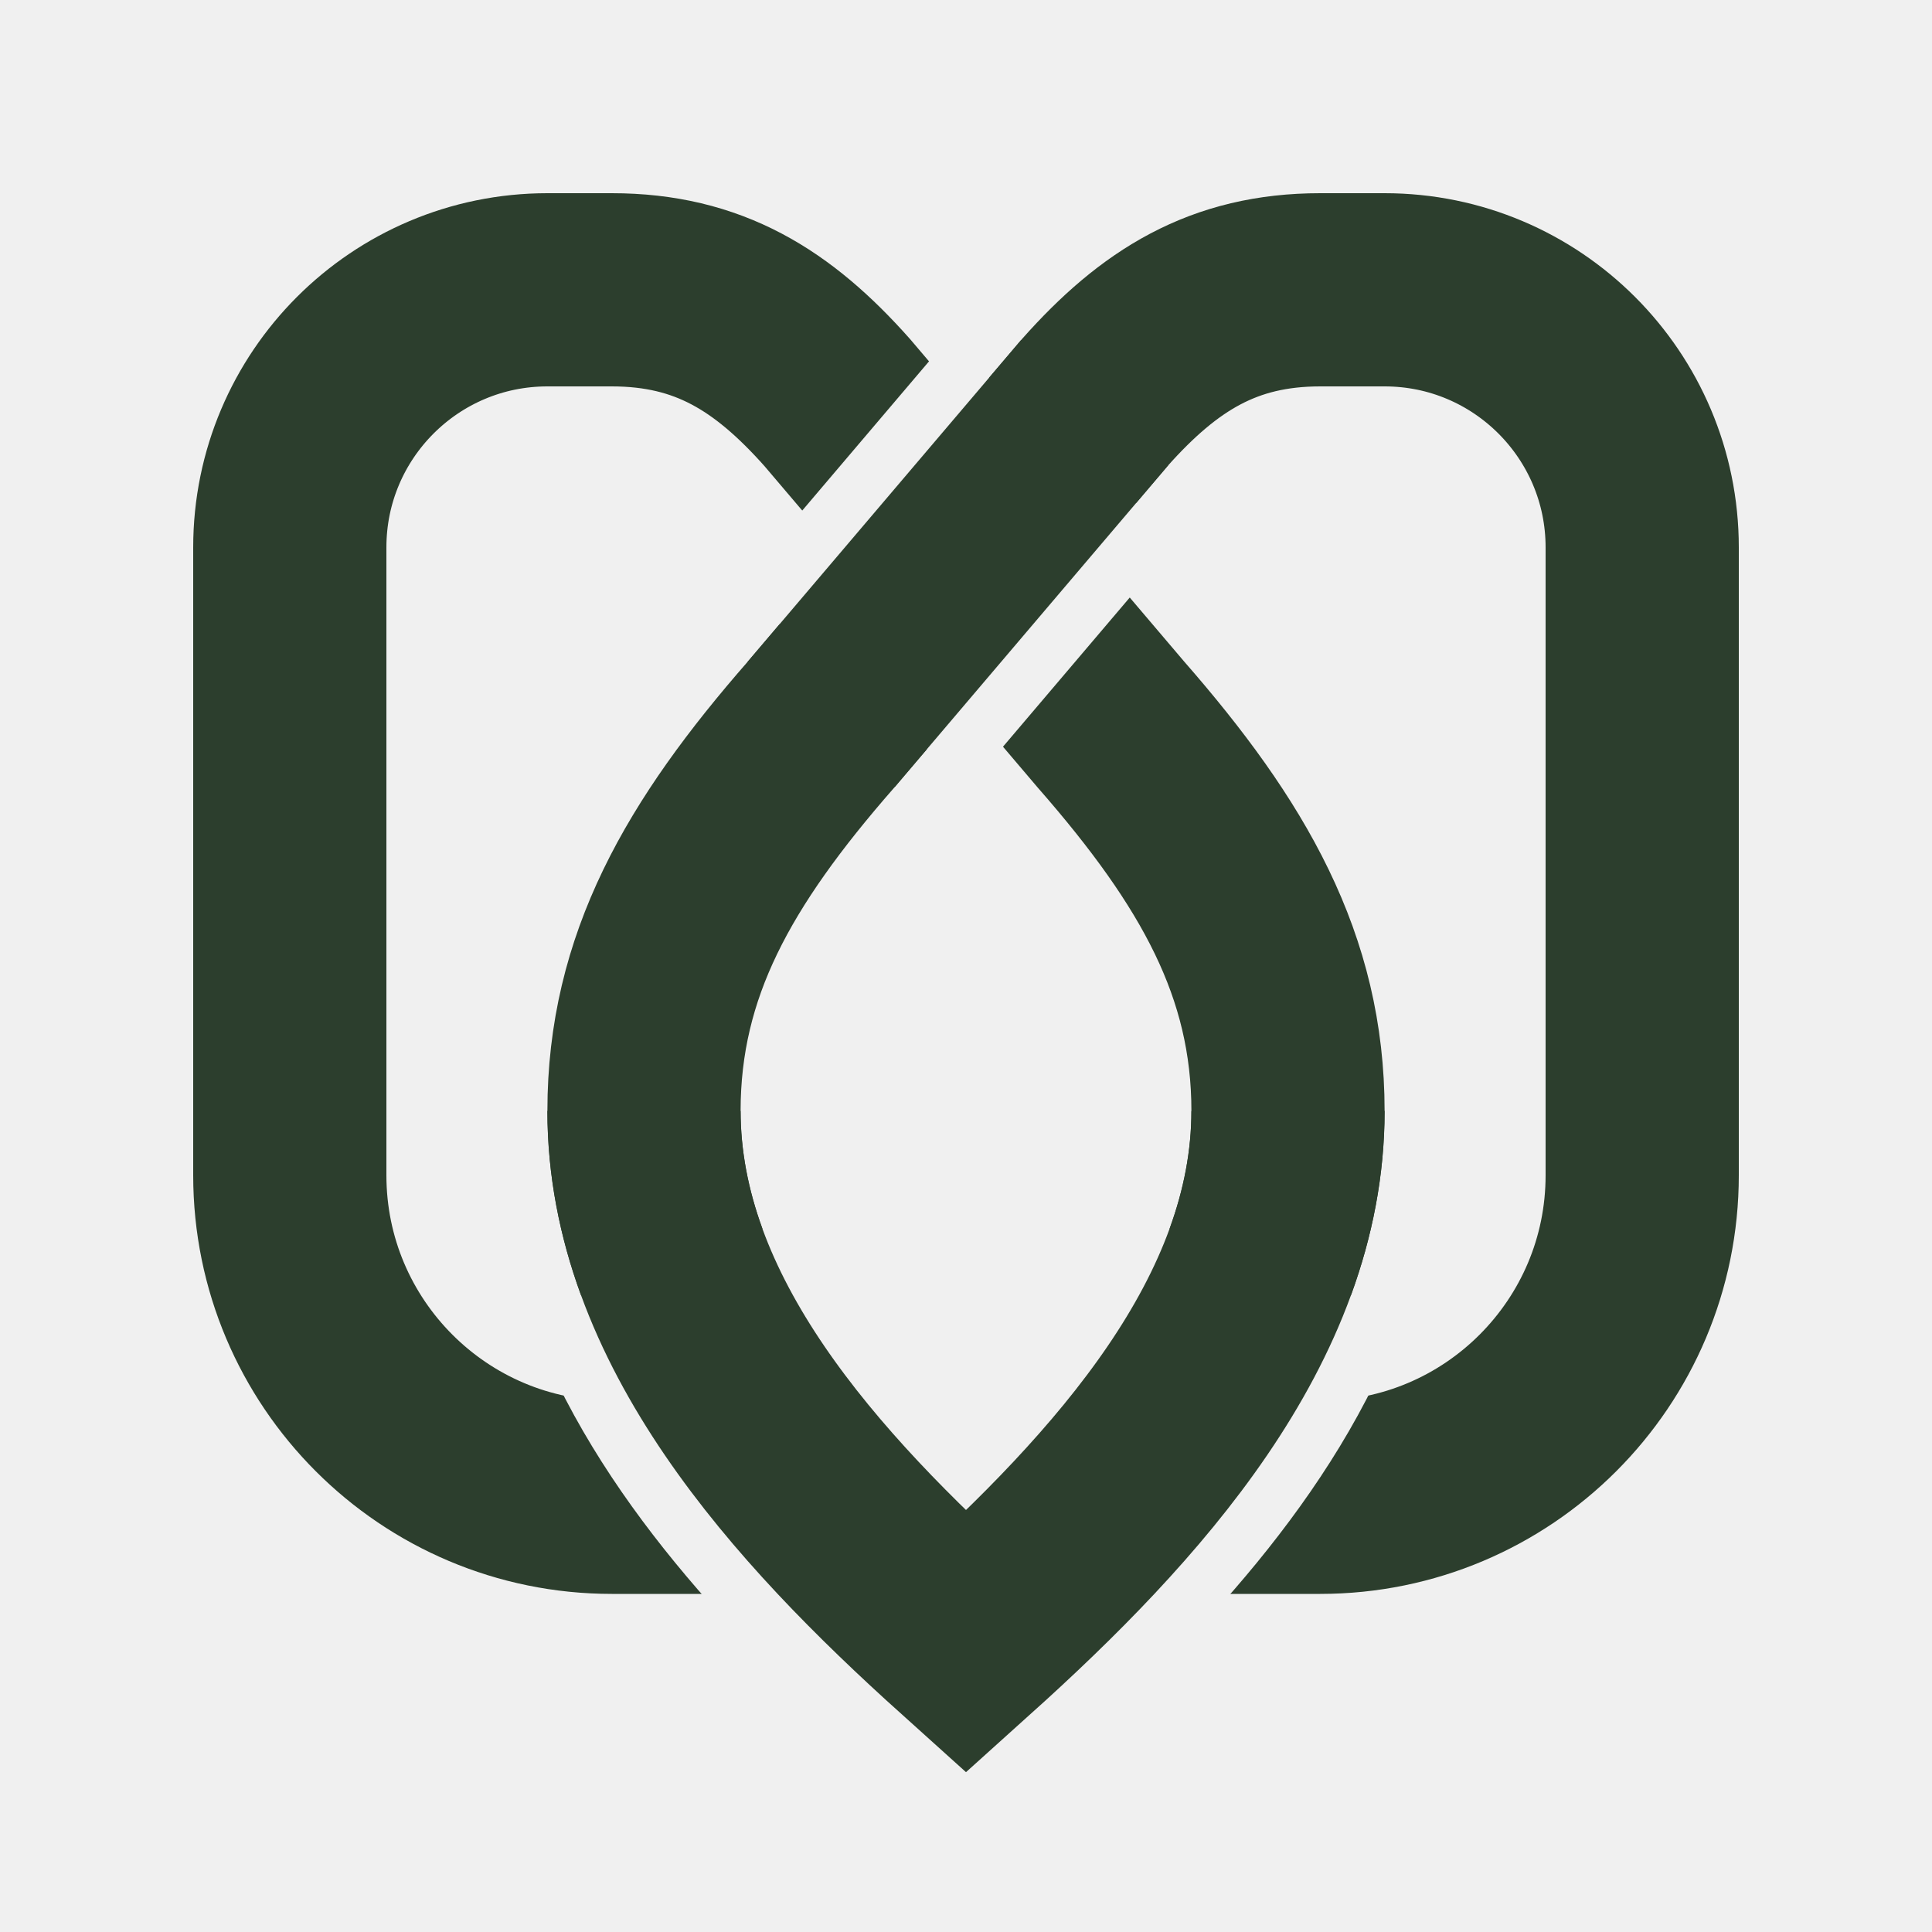
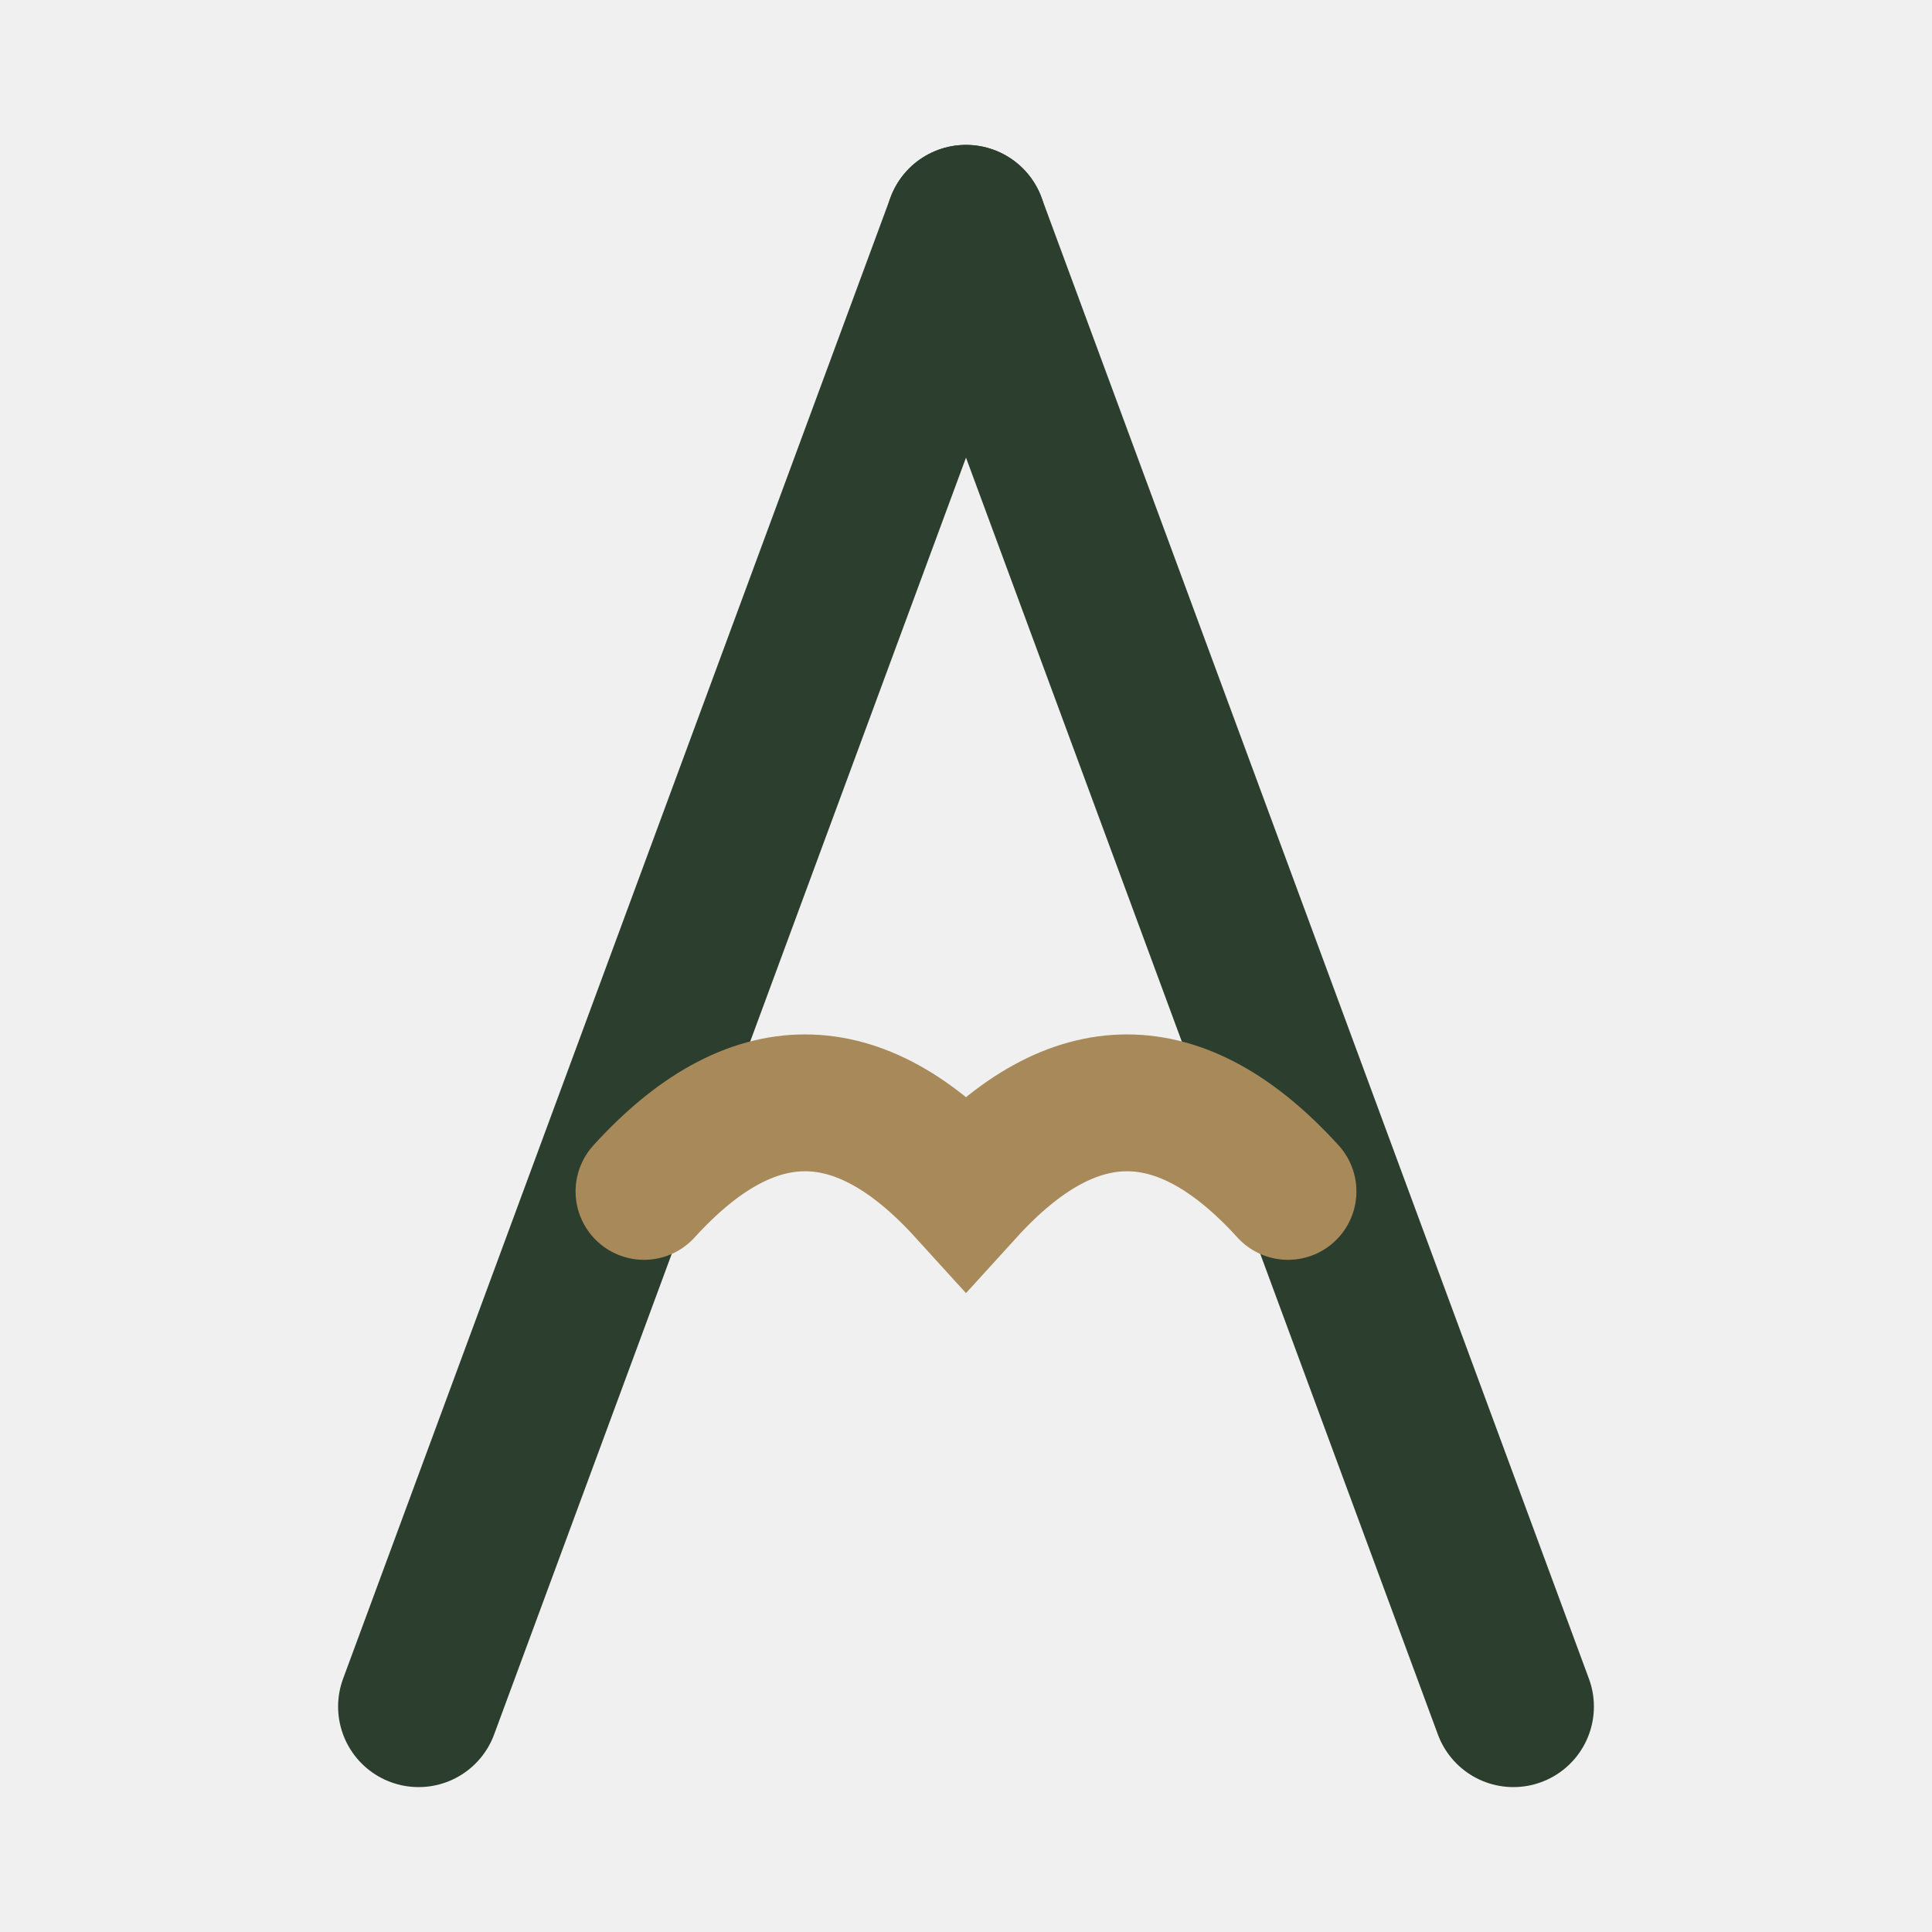
<svg xmlns="http://www.w3.org/2000/svg" viewBox="0 0 120 120" width="512" height="512" role="img" aria-label="THE ALLIANCE mark">
-   <defs>
-     <mask id="alliance-weave" maskUnits="userSpaceOnUse" x="-10" y="-10" width="140" height="140">
-       <rect x="-10" y="-10" width="140" height="140" fill="#fff" />
-       <g fill="none" stroke="#000" stroke-width="19" stroke-linejoin="round">
-         <path d="M53 44.65L66 29.35" />
-         <path d="M78.28 80.38C75 89.38 67.5 97.25 60 104C52.5 97.25 45 89.38 41.72 80.38" />
-       </g>
-     </mask>
-   </defs>
-   <g transform="translate(0 -2)" fill="none" stroke="#2C3E2D" stroke-width="12" stroke-miterlimit="4">
-     <path mask="url(#alliance-weave)" d="M46 95H38A20 20 0 0 1 18 75V36A16 16 0 0 1 34 20H38C44 20 48 22.5 52 27L69 47C76 55 80 62 80 71C80 84 70 95 60 104C50 95 40 84 40 71C40 62 44 55 51 47L68 27C72 22.5 76 20 82 20H86A16 16 0 0 1 102 36V75A20 20 0 0 1 82 95H74" />
-     <path d="M51 47L68 27" />
-     <path d="M80 71C80 84 70 95 60 104C50 95 40 84 40 71" />
+   <g fill="none" stroke-linecap="round">
+     <path d="M60 14L26 106" stroke="#2C3E2D" stroke-width="10" />
+     <path d="M60 14L94 106" stroke="#2C3E2D" stroke-width="10" />
+     <path d="M40 74Q50 63 60 74Q70 63 80 74" stroke="#A8895A" stroke-width="8.5" />
  </g>
</svg>
